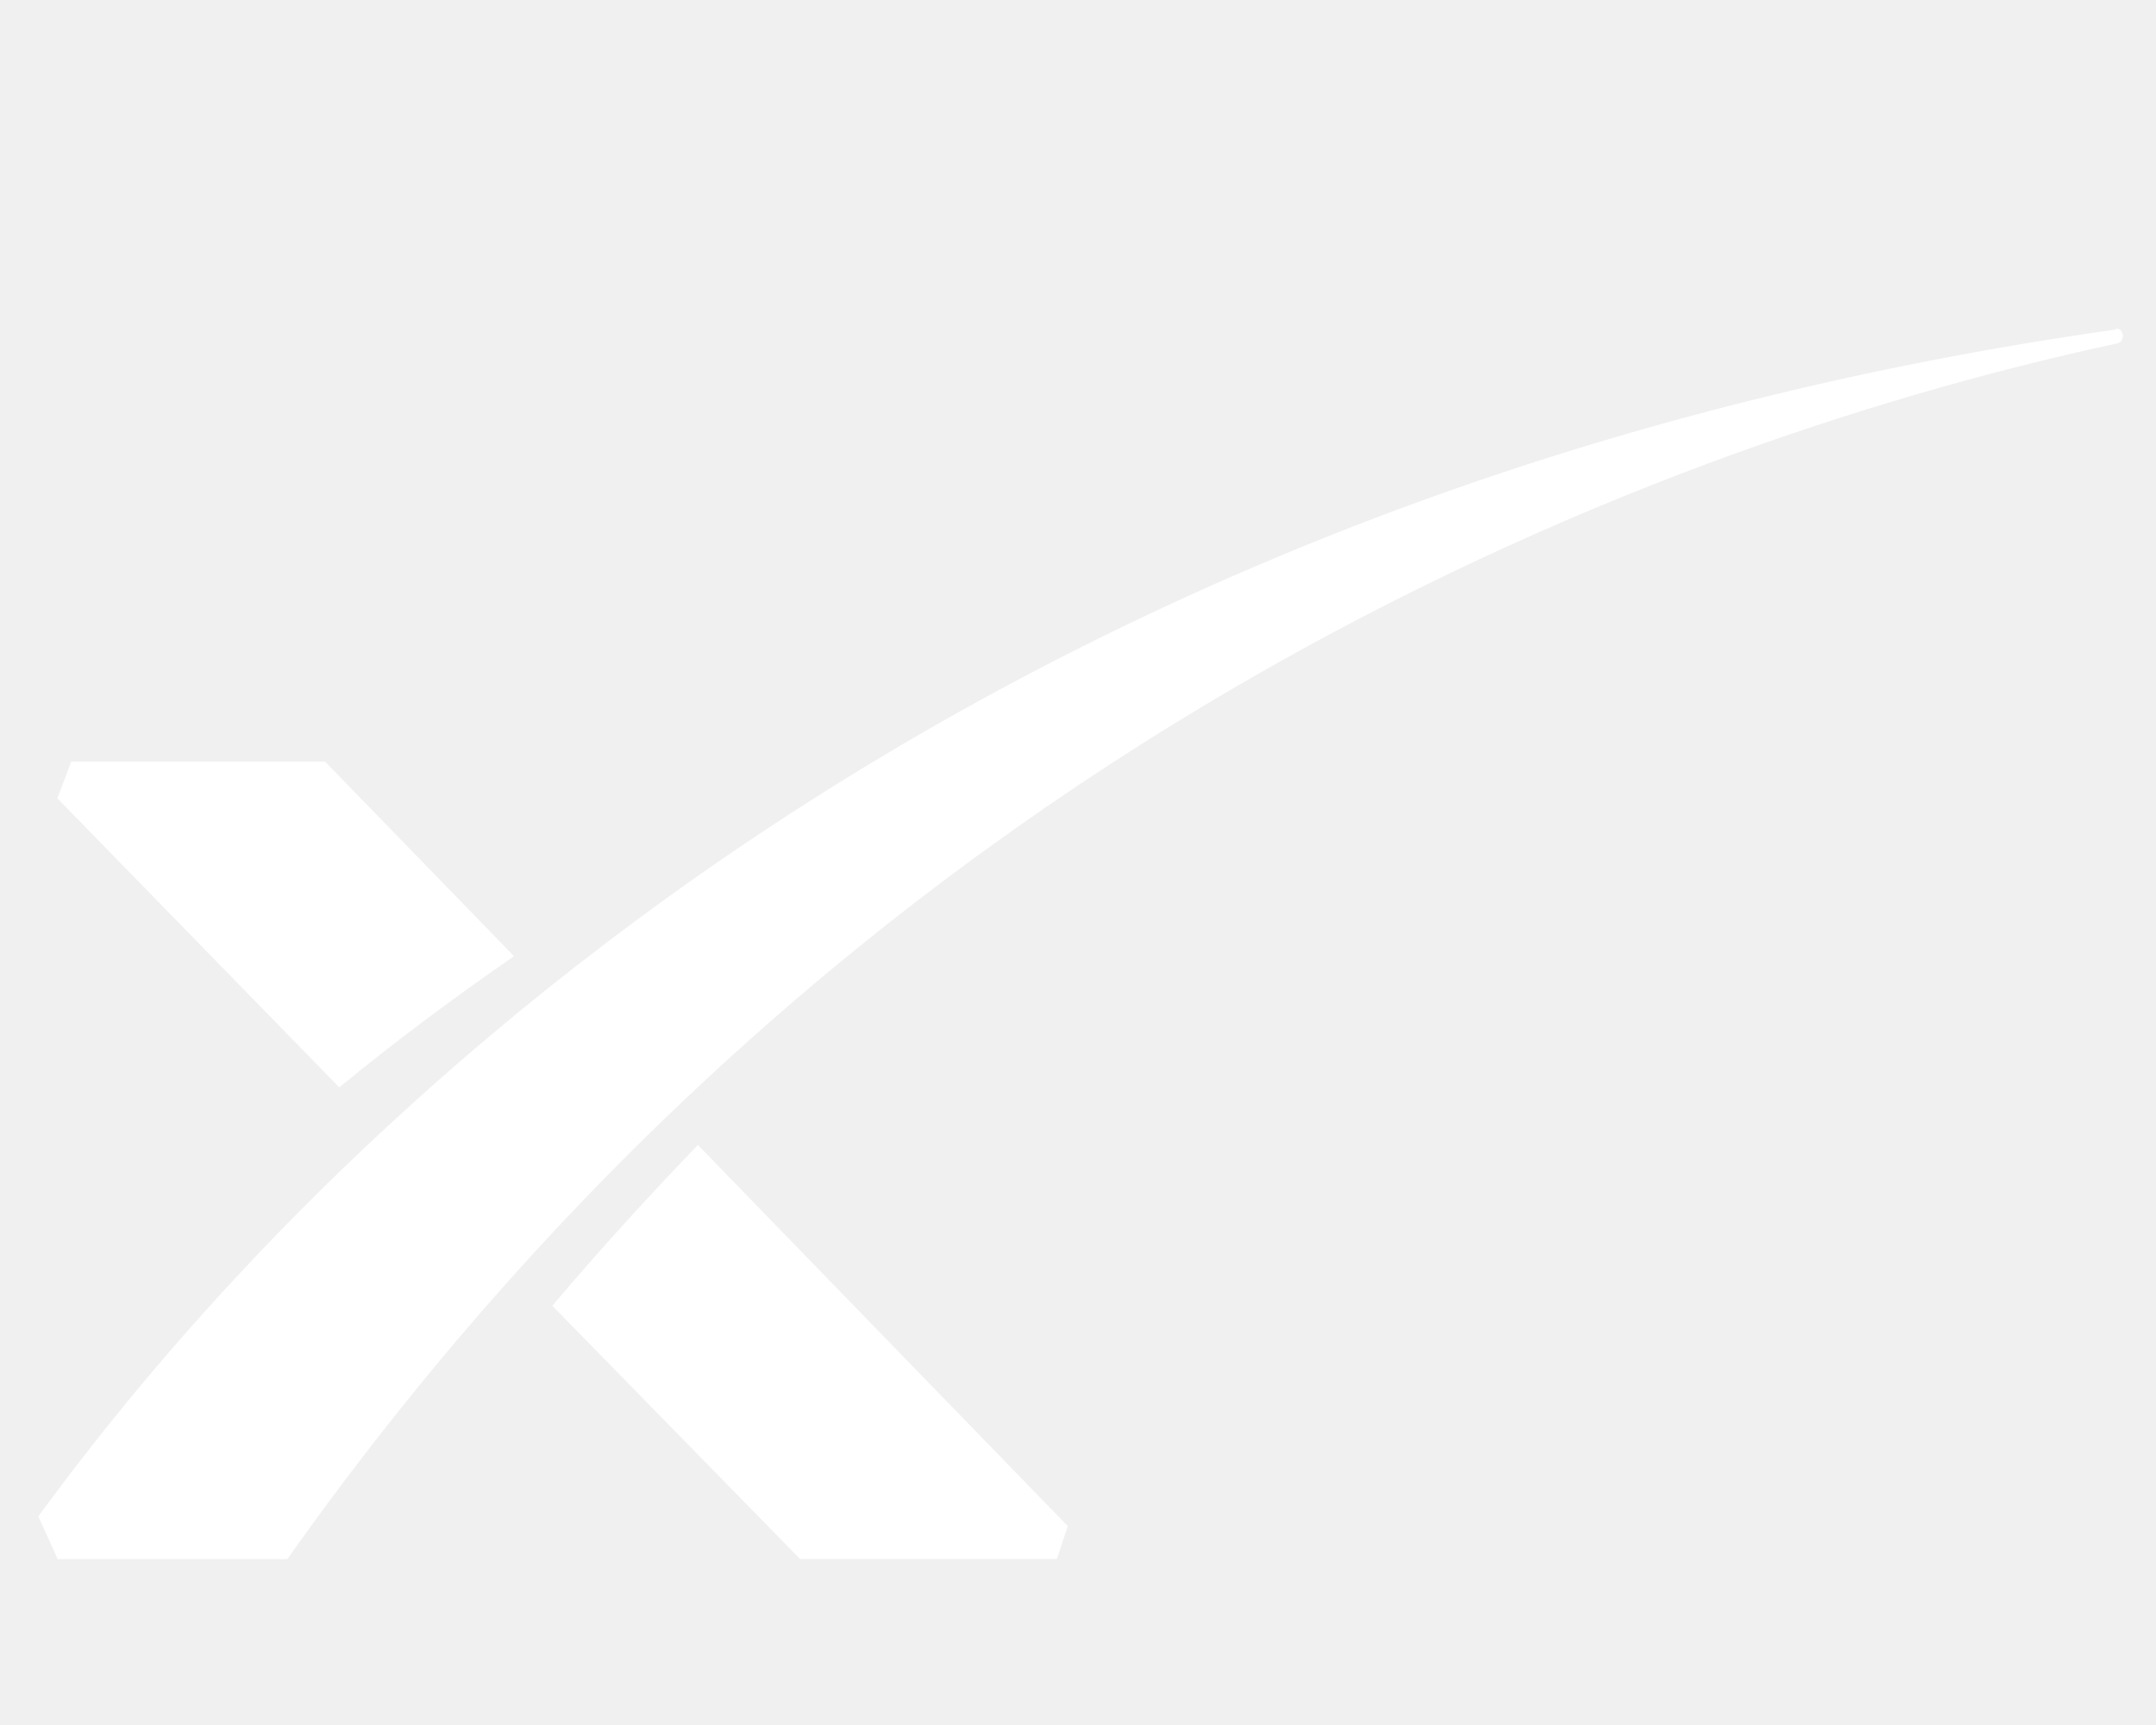
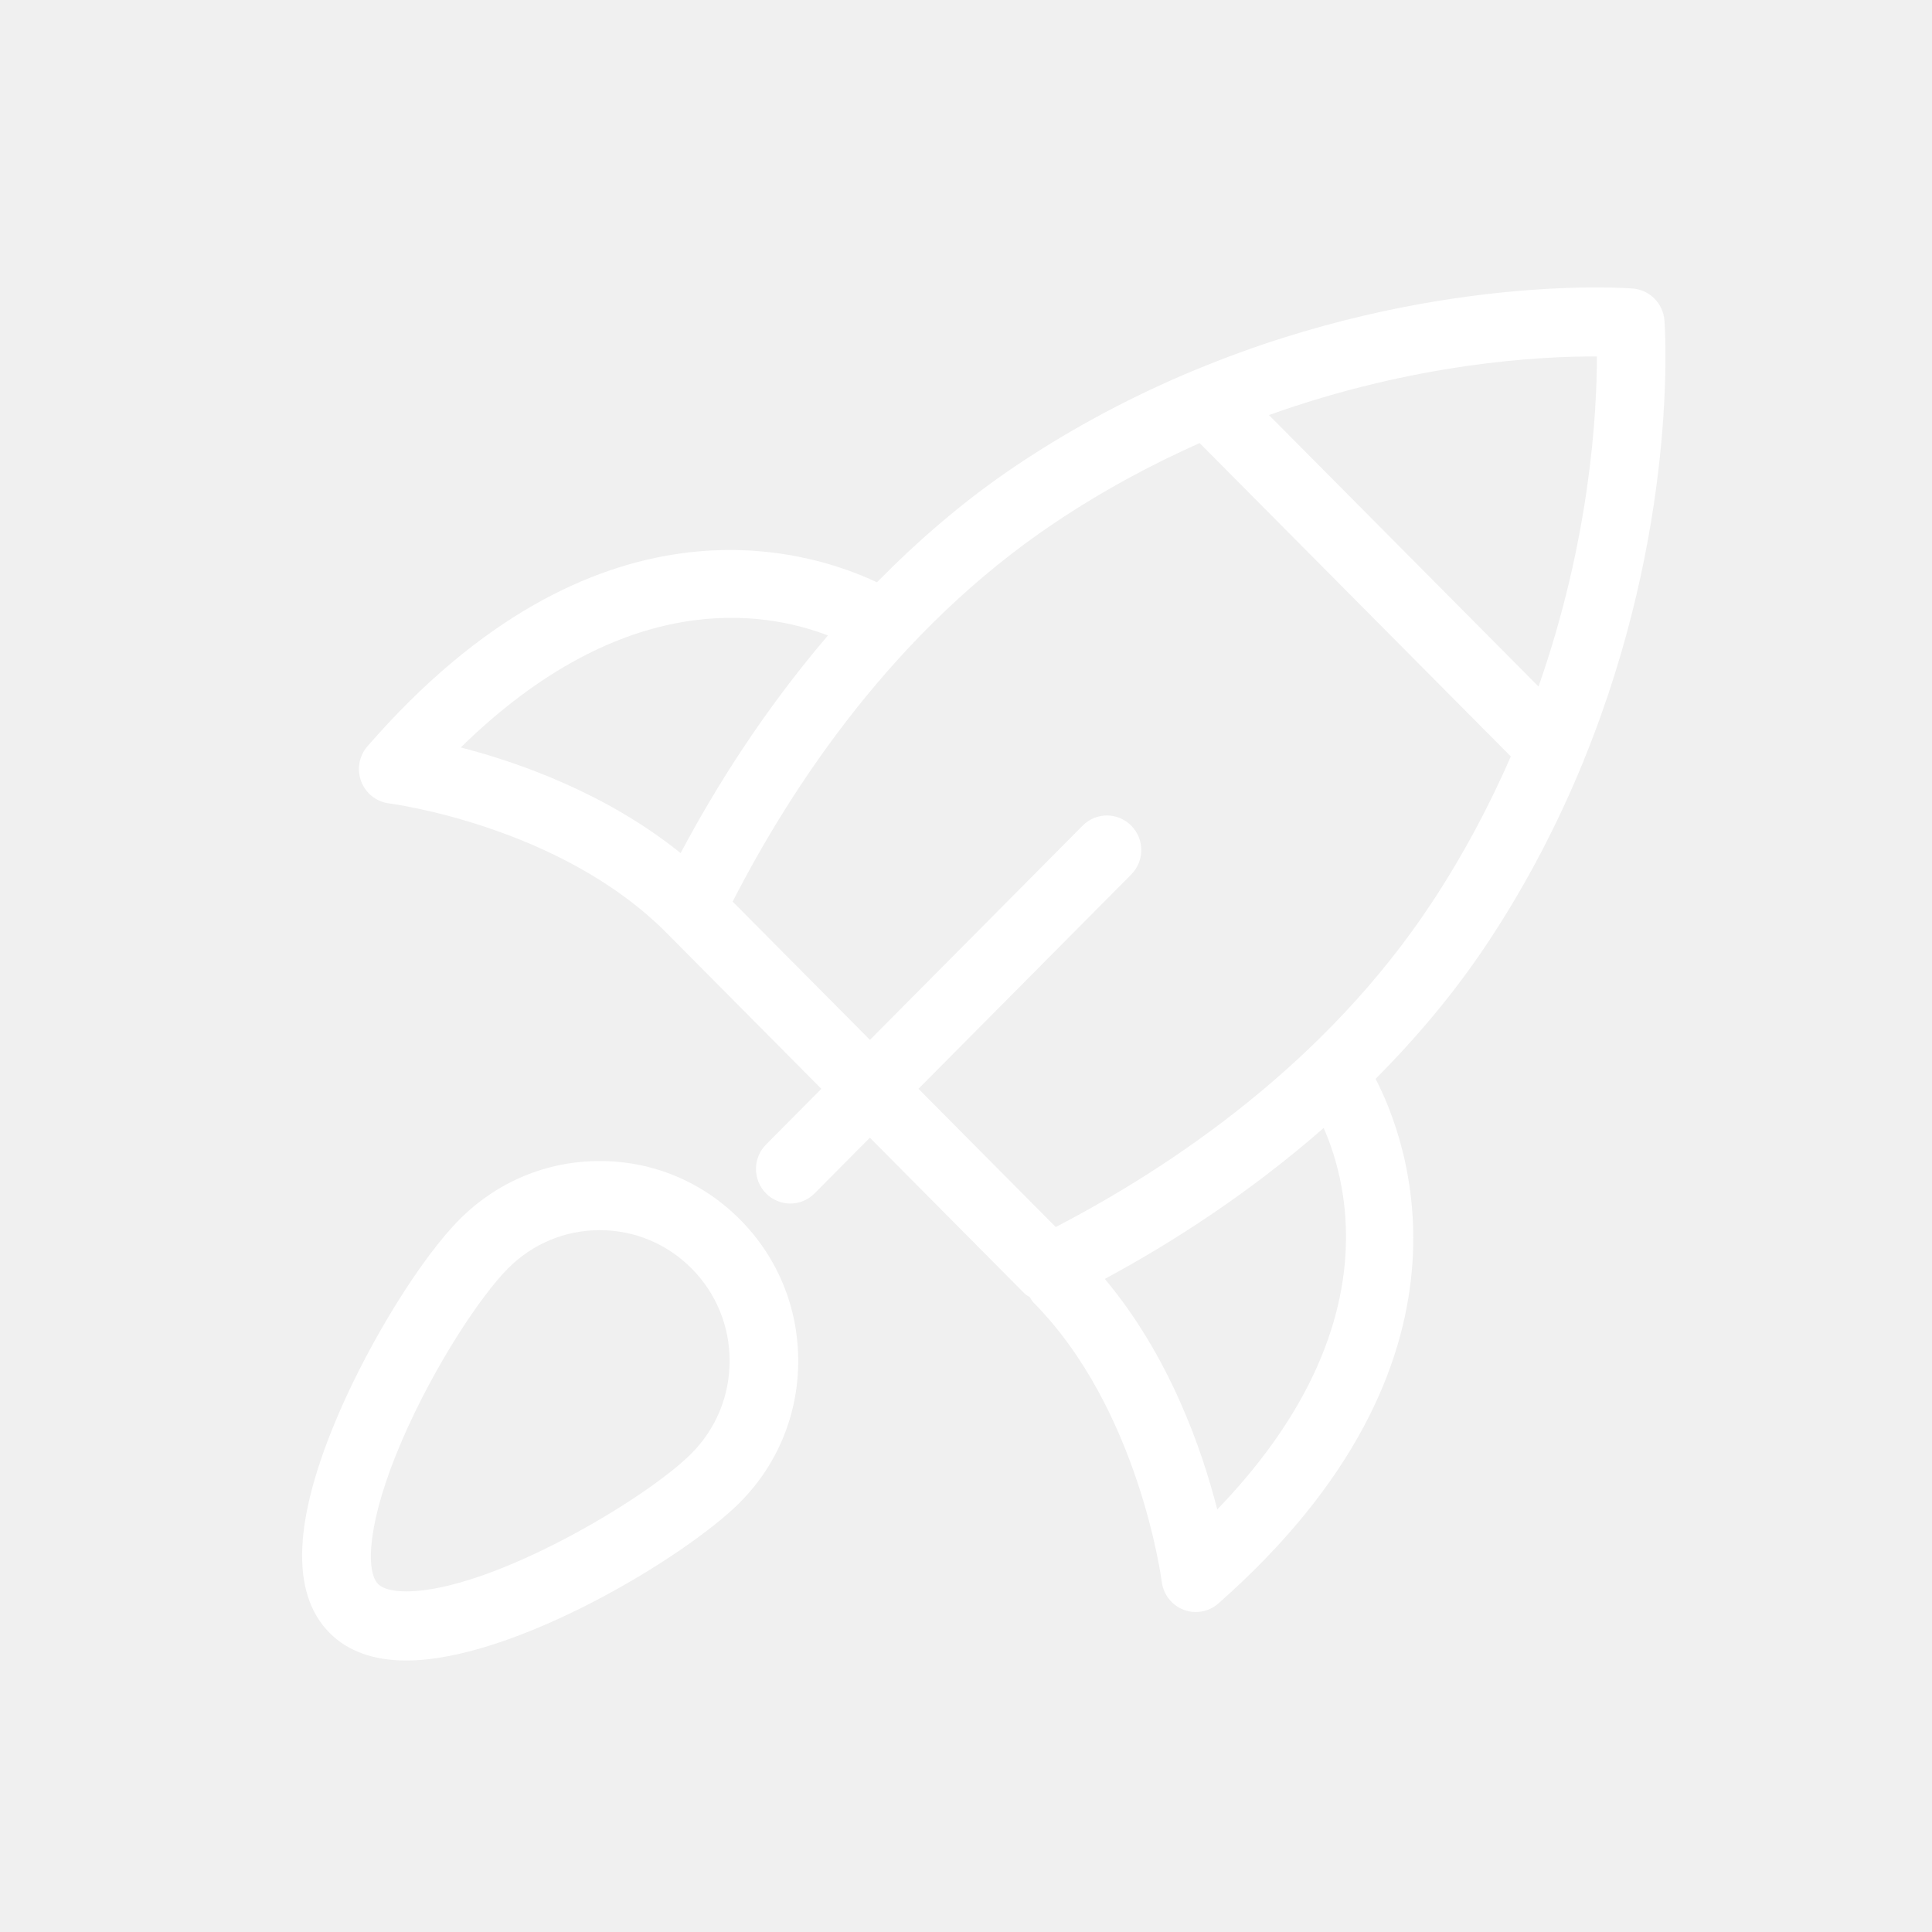
- <svg xmlns="http://www.w3.org/2000/svg" width="50" height="40" viewBox="0 0 50 40" version="1.1" id="svg4">
+ <svg xmlns="http://www.w3.org/2000/svg" width="50" height="50" viewBox="0 0 50 50" version="1.1" id="svg4">
  <defs id="defs8" />
-   <path d="m 49.135,7.63 c -0.017,0 -0.024,-0.011 -0.03,-0.011 -0.017,0 -0.032,0.011 -0.048,0.023 C 18.583,11.955 4.264,30.578 0.889,35.161 L 1.338,36.154 H 6.663 C 20.502,16.591 39.204,10.097 49.096,7.963 l 0.008,0.011 c 0.006,0 0.014,-0.023 0.023,-0.023 0.056,-0.011 0.103,-0.076 0.103,-0.164 0,-0.079 -0.041,-0.134 -0.095,-0.155 z M 1.652,17.661 1.33,18.512 7.868,25.214 c 1.322,-1.085 2.675,-2.09 4.053,-3.041 l -4.382,-4.512 z m 14.533,8.889 c -1.086,1.13 -2.187,2.325 -3.376,3.729 l 5.745,5.871 h 5.957 l 0.252,-0.762 z" id="path2" style="fill:#ffffff;fill-opacity:1;stroke-width:1.791" />
+   <g id="g6" transform="matrix(0.8881278,0,0,0.8945147,3.890111,2.947108)" style="fill:#ffffff;fill-opacity:1">
+     <path d="m 38.986,23.959 c 1.156,-1.734 2.048,-3.478 2.748,-5.164 0.018,-0.038 0.032,-0.075 0.045,-0.114 C 44.521,12 44.145,6.277 44.121,5.977 44.085,5.489 43.697,5.097 43.209,5.054 43.208,5.053 37.348,4.564 30.462,7.403 c -0.021,0.007 -0.039,0.015 -0.06,0.023 -1.692,0.702 -3.443,1.598 -5.188,2.761 -1.513,1.009 -2.843,2.159 -4.04,3.365 -2.083,-0.975 -8.212,-2.834 -14.847,4.745 -0.244,0.279 -0.314,0.669 -0.182,1.016 0.132,0.346 0.444,0.59 0.812,0.636 0.05,0.006 4.982,0.643 8.084,3.745 l 4.513,4.513 -1.612,1.612 c -0.391,0.391 -0.391,1.023 0,1.414 0.195,0.195 0.451,0.293 0.707,0.293 0.256,0 0.512,-0.098 0.707,-0.293 l 1.612,-1.612 4.511,4.512 c 0.044,0.044 0.1,0.065 0.149,0.1 0.034,0.049 0.055,0.104 0.099,0.148 3.089,3.089 3.739,8.036 3.746,8.086 0.046,0.367 0.291,0.68 0.637,0.811 0.115,0.045 0.236,0.066 0.356,0.066 0.238,0 0.473,-0.086 0.658,-0.248 8.036,-7.037 5.461,-13.501 4.58,-15.176 1.178,-1.178 2.298,-2.483 3.282,-3.961 z m 1.466,-7.391 -7.855,-7.854 c 4.225,-1.502 7.859,-1.704 9.556,-1.696 0.001,1.619 -0.195,5.288 -1.701,9.55 z M 19.746,15.091 c -1.838,2.133 -3.251,4.347 -4.293,6.296 -2.167,-1.733 -4.719,-2.625 -6.407,-3.056 4.773,-4.642 8.851,-3.948 10.7,-3.24 z m 8.837,5.501 c -0.391,-0.391 -1.023,-0.391 -1.414,0 L 20.97,26.791 16.969,22.79 c 1.765,-3.415 4.753,-7.871 9.355,-10.939 1.429,-0.953 2.859,-1.71 4.253,-2.327 l 9.068,9.067 c -0.615,1.399 -1.372,2.833 -2.323,4.26 -3.068,4.604 -7.524,7.592 -10.938,9.355 l -4,-4 6.199,-6.199 c 0.391,-0.392 0.391,-1.025 0,-1.415 z m 2.507,19.785 c -0.449,-1.757 -1.399,-4.448 -3.276,-6.67 1.976,-1.058 4.221,-2.493 6.377,-4.367 0.731,1.642 1.855,5.939 -3.101,11.037 z" id="path2-6" style="fill:#ffffff;fill-opacity:1" />
+     <path d="m 13.096,30.296 c -1.544,0 -2.997,0.602 -4.089,1.694 -1.099,1.097 -2.571,3.443 -3.502,5.579 -1.341,3.078 -1.436,5.225 -0.28,6.38 0.529,0.529 1.281,0.798 2.233,0.798 3.144,0 8.156,-3.006 9.728,-4.578 1.093,-1.093 1.695,-2.546 1.694,-4.091 0,-1.545 -0.602,-2.997 -1.694,-4.088 -1.093,-1.093 -2.545,-1.695 -4.09,-1.694 z m 2.675,8.459 c -1.332,1.332 -5.861,3.992 -8.313,3.992 -0.392,0 -0.682,-0.075 -0.819,-0.212 -0.375,-0.375 -0.315,-1.838 0.7,-4.167 0.945,-2.168 2.293,-4.176 3.083,-4.964 0.715,-0.715 1.665,-1.108 2.675,-1.108 1.01,0 1.96,0.394 2.676,1.108 0.714,0.714 1.108,1.664 1.108,2.674 -0.001,1.012 -0.395,1.962 -1.11,2.677 z" id="path4" style="fill:#ffffff;fill-opacity:1" />
+   </g>
</svg>
